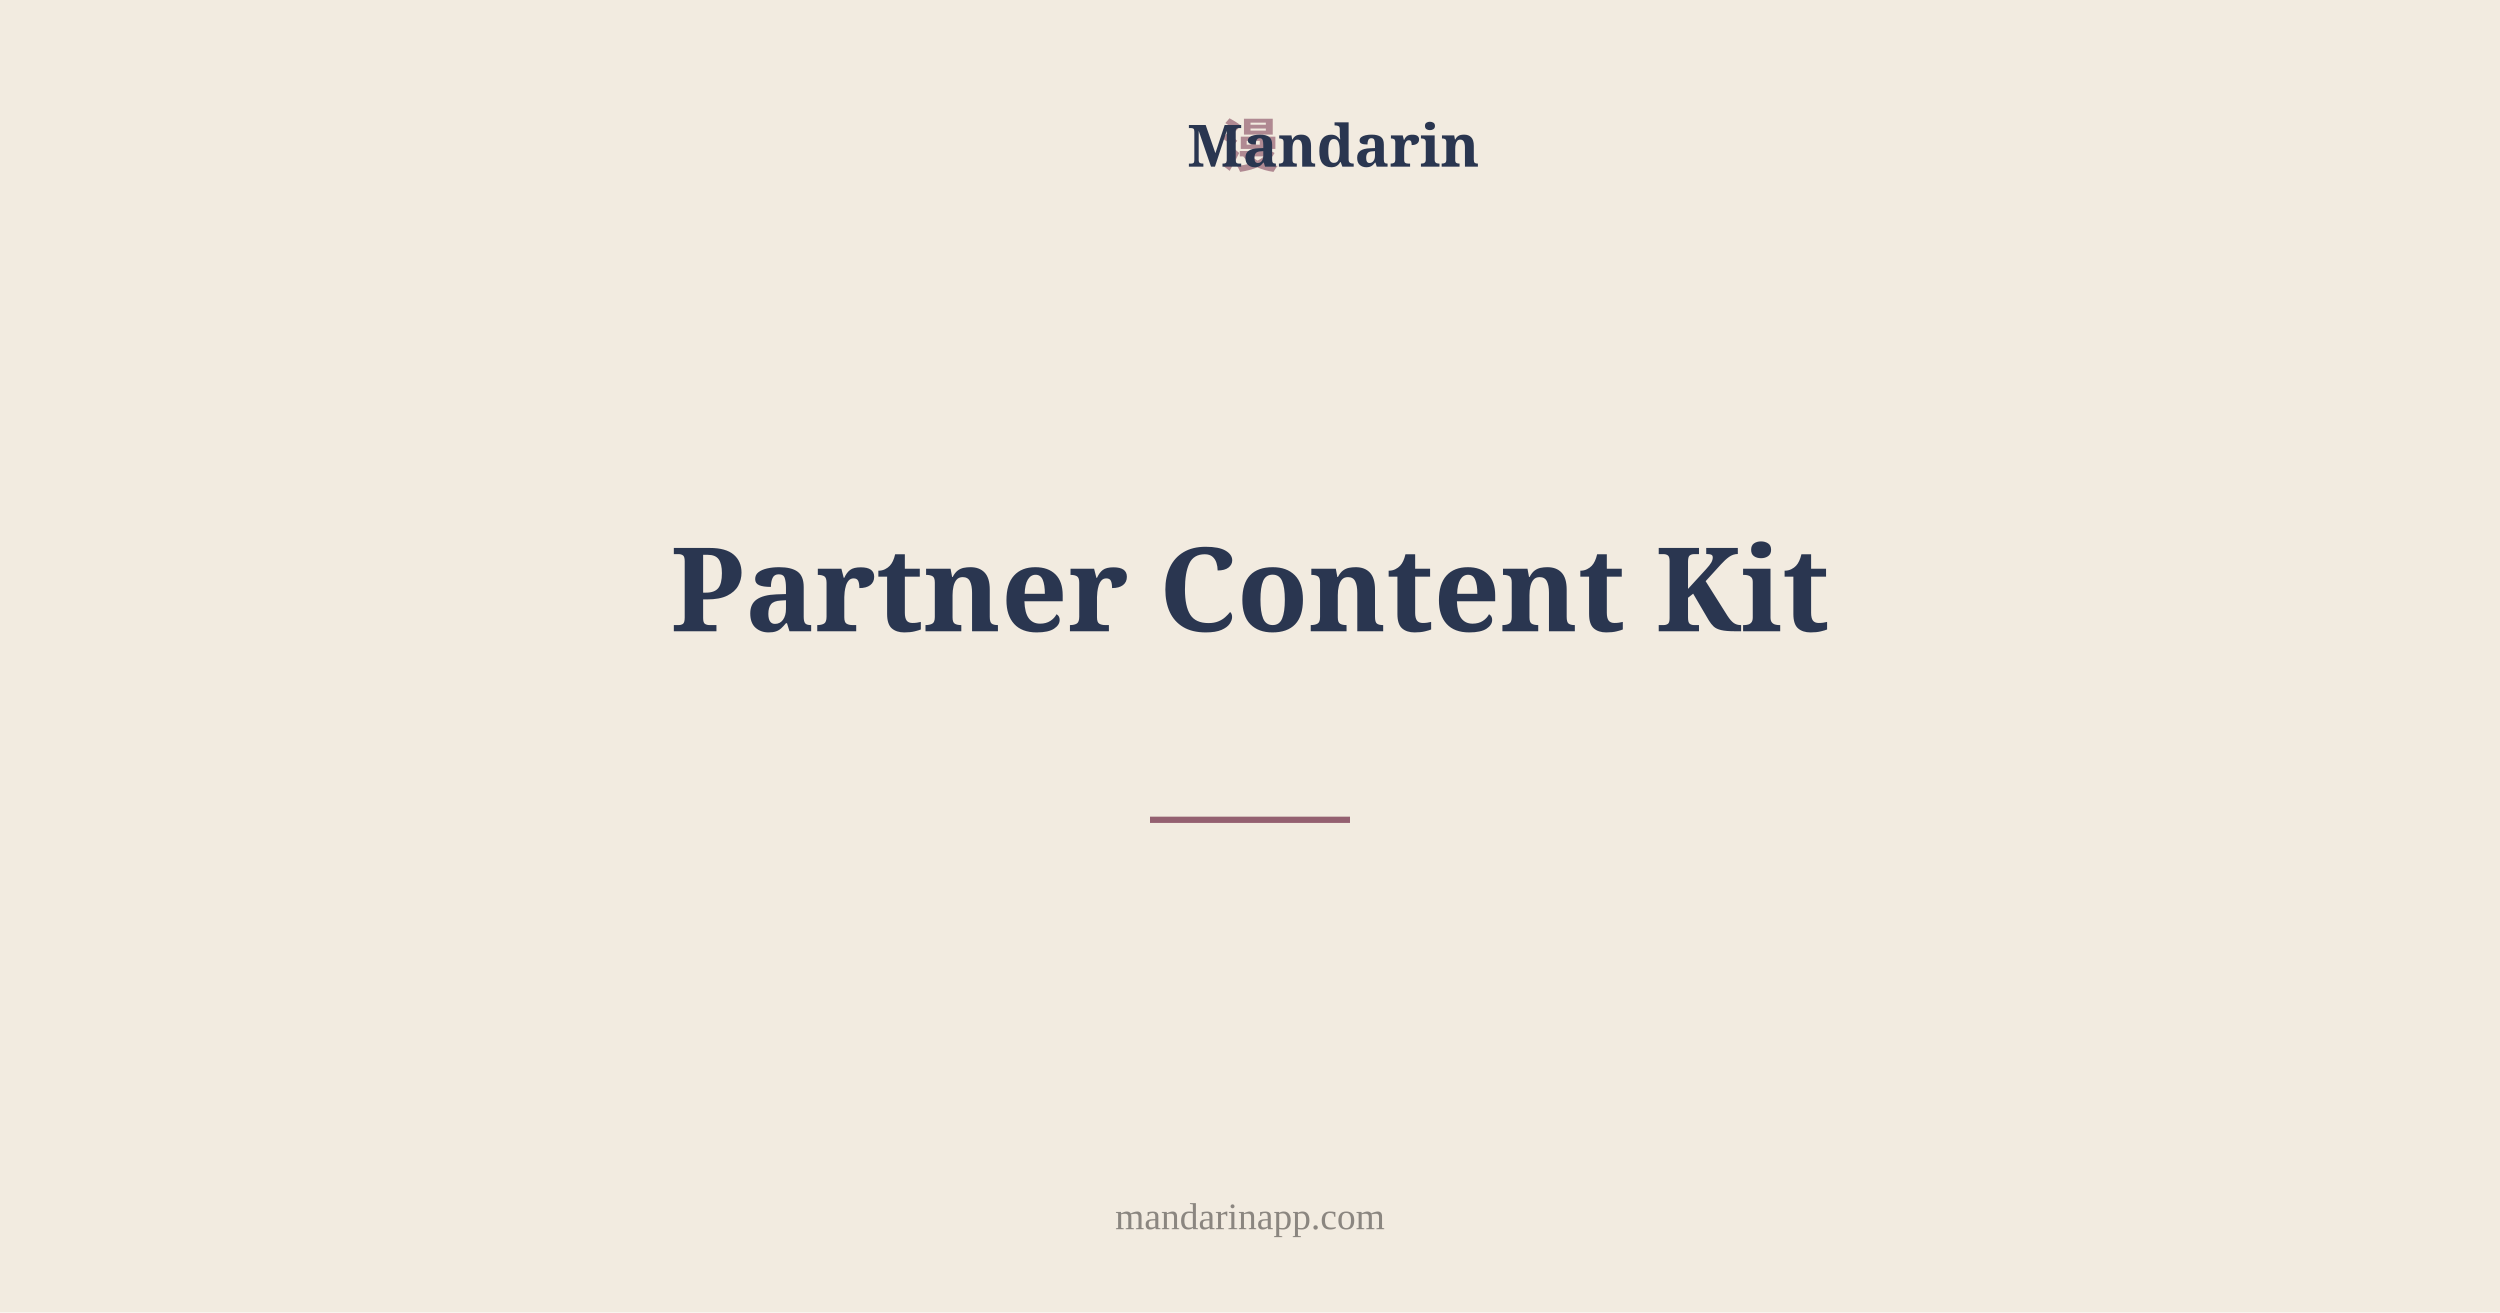
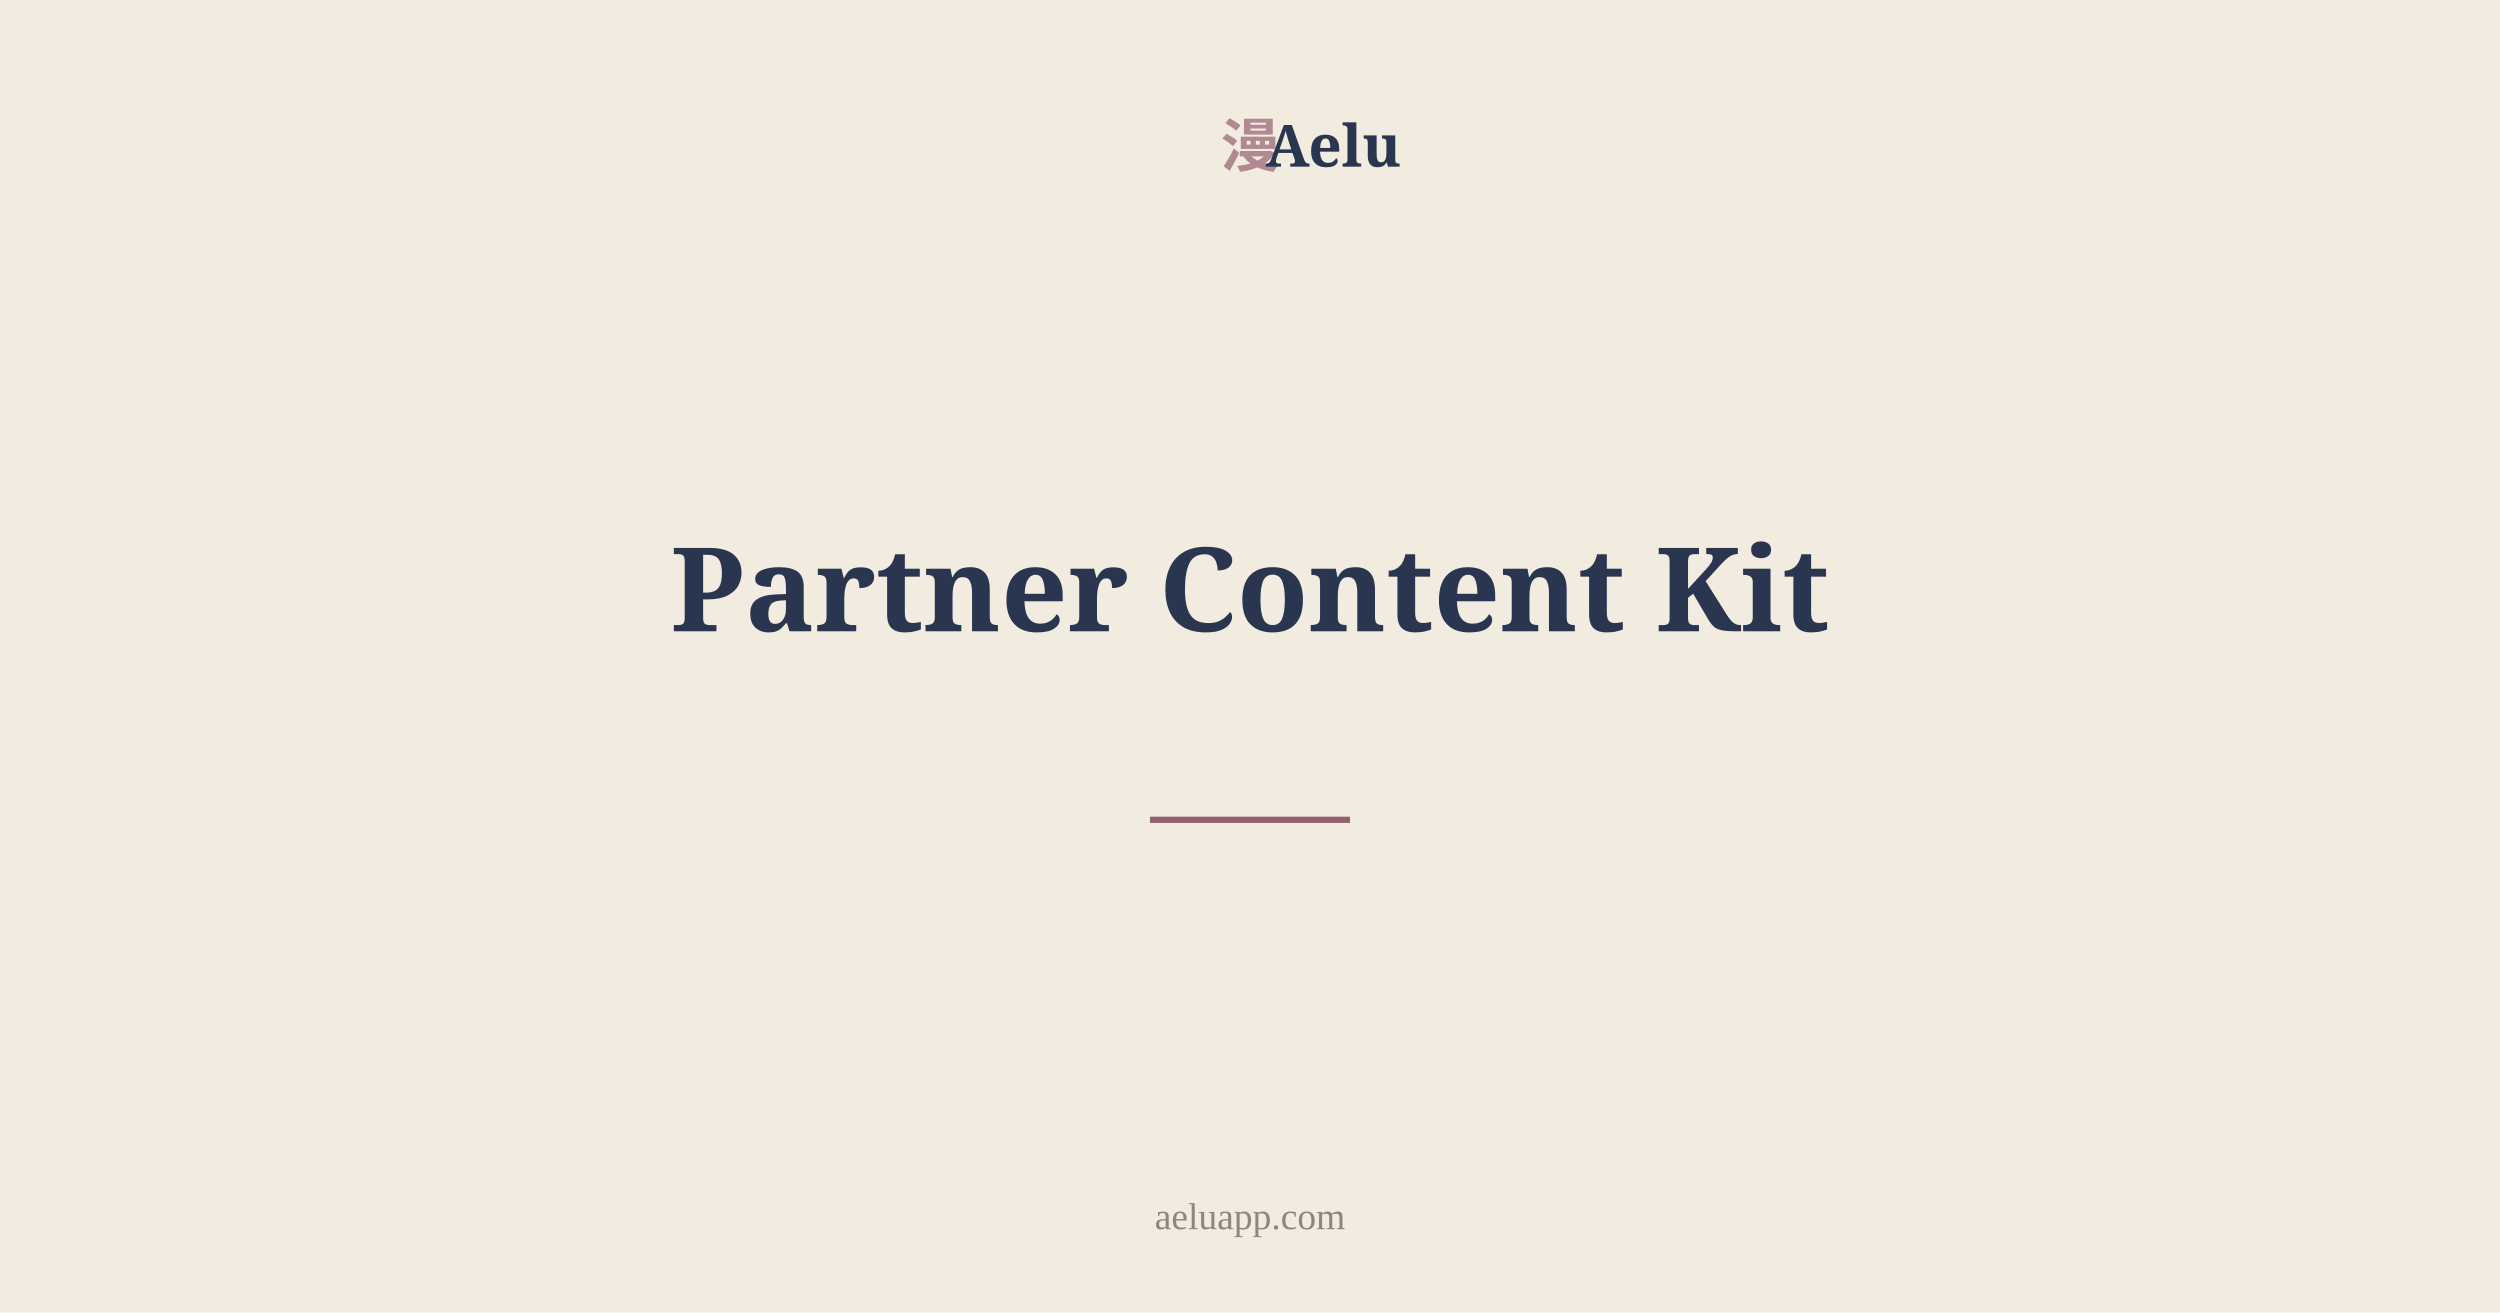
<svg xmlns="http://www.w3.org/2000/svg" width="1200" height="630" viewBox="0 0 1200 630">
  <rect width="1200" height="630" fill="#F2EBE0" />
  <text x="600" y="80" font-family="Noto Serif SC, Songti SC, serif" font-size="28" font-weight="700" fill="#946070" text-anchor="middle" opacity="0.7">漫</text>
-   <text x="640" y="80" font-family="Cormorant Garamond, Georgia, serif" font-size="28" font-weight="600" fill="#2A3650" text-anchor="middle">Mandarin</text>
+   <text x="640" y="80" font-family="Cormorant Garamond, Georgia, serif" font-size="28" font-weight="600" fill="#2A3650" text-anchor="middle">Aelu</text>
  <text x="600" y="303" font-family="Cormorant Garamond, Georgia, serif" font-size="56" font-weight="600" fill="#2A3650" text-anchor="middle">Partner Content Kit</text>
  <rect x="552" y="392" width="96" height="3" fill="#946070" />
-   <text x="600" y="590" font-family="Source Serif 4, Georgia, serif" font-size="18" fill="#8B8680" text-anchor="middle">mandarinapp.com</text>
+   <text x="600" y="590" font-family="Source Serif 4, Georgia, serif" font-size="18" fill="#8B8680" text-anchor="middle">aeluapp.com</text>
</svg>
